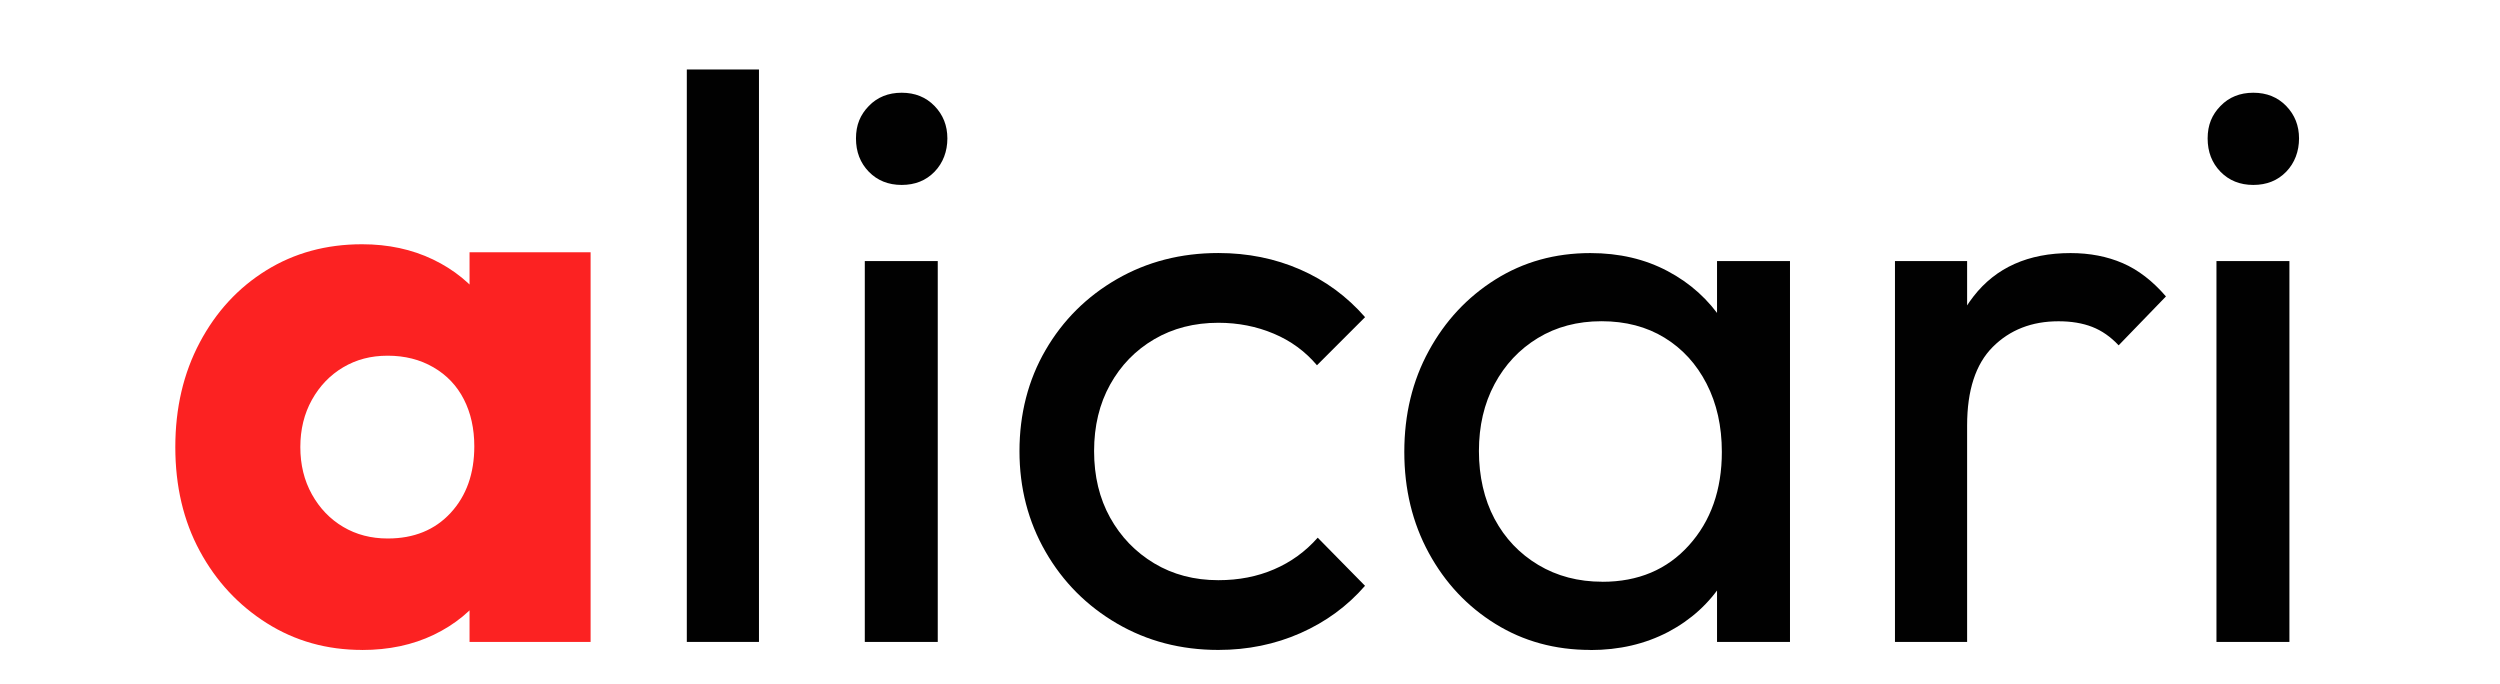
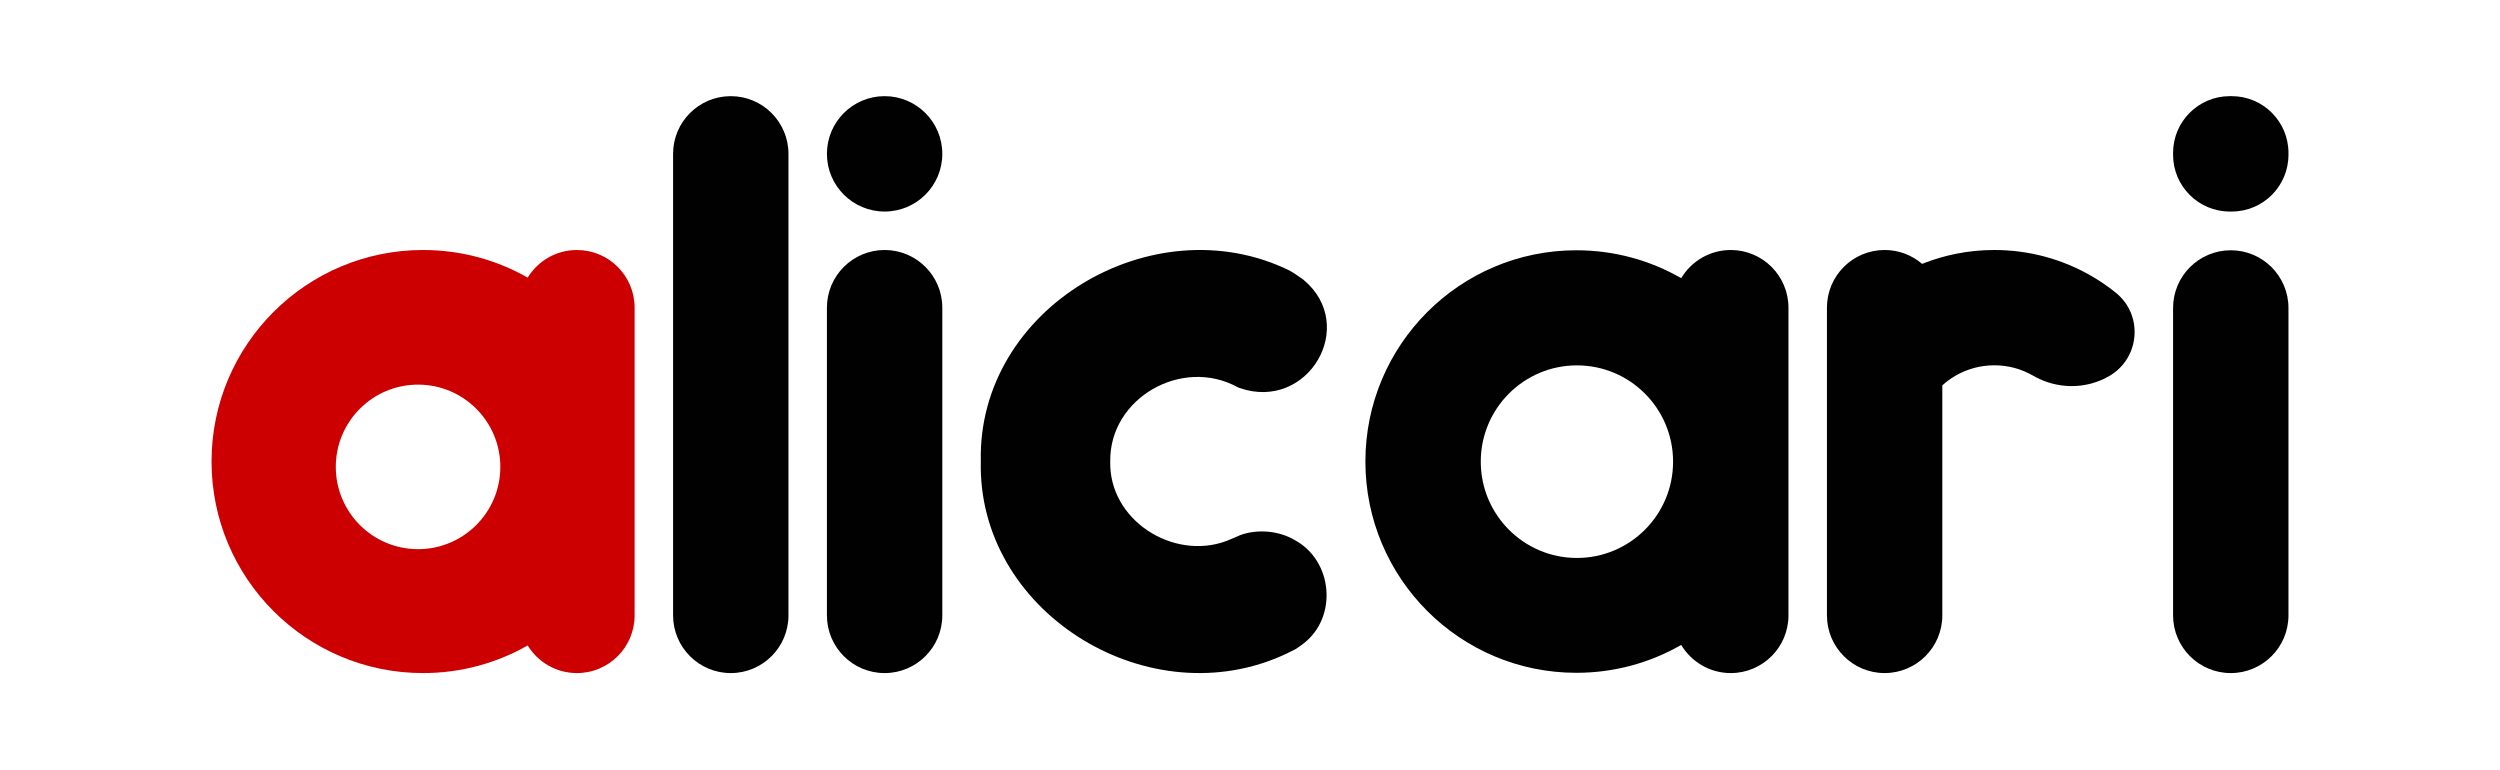
- <svg xmlns="http://www.w3.org/2000/svg" id="Capa_8" version="1.1" viewBox="0 0 467.74 127.95">
+ <svg xmlns="http://www.w3.org/2000/svg" id="Capa_11" version="1.1" viewBox="0 0 2600 800">
  <defs>
    <style>
      .st0 {
        fill: #010101;
      }

      .st1 {
-         fill: #fc2222;
+         fill: #cc0000;
      }
    </style>
  </defs>
-   <path class="st1" d="M67.75,121.6c-6.6,0-12.55-1.67-17.85-5.02-5.3-3.35-9.48-7.85-12.53-13.5-3.05-5.65-4.57-12.12-4.57-19.43s1.52-13.82,4.57-19.57c3.05-5.75,7.2-10.25,12.45-13.5,5.25-3.25,11.22-4.88,17.92-4.88,4.9,0,9.32.95,13.28,2.85,3.95,1.9,7.17,4.53,9.67,7.88,2.5,3.35,3.9,7.18,4.2,11.47v31.5c-.3,4.3-1.68,8.13-4.12,11.48-2.45,3.35-5.65,5.98-9.6,7.88-3.95,1.9-8.43,2.85-13.43,2.85ZM72.55,100.75c4.9,0,8.82-1.6,11.77-4.8,2.95-3.2,4.42-7.35,4.42-12.45,0-3.3-.65-6.23-1.95-8.78-1.3-2.55-3.2-4.55-5.7-6-2.5-1.45-5.35-2.17-8.55-2.17s-5.88.73-8.33,2.17c-2.45,1.45-4.4,3.48-5.85,6.08-1.45,2.6-2.17,5.55-2.17,8.85s.72,6.25,2.17,8.85c1.45,2.6,3.4,4.63,5.85,6.08,2.45,1.45,5.22,2.17,8.33,2.17ZM87.85,120.1v-19.65l3.45-17.85-3.45-17.55v-17.85h22.65v72.9h-22.65Z" />
-   <path class="st0" d="M128.5,120.1V13h13.5v107.1h-13.5Z" />
-   <path class="st0" d="M168.7,34.6c-2.5,0-4.55-.83-6.15-2.47-1.6-1.65-2.4-3.72-2.4-6.23s.8-4.42,2.4-6.07c1.6-1.65,3.65-2.48,6.15-2.48s4.55.83,6.15,2.48c1.6,1.65,2.4,3.67,2.4,6.07s-.8,4.58-2.4,6.23c-1.6,1.65-3.65,2.47-6.15,2.47ZM161.8,120.1V48.85h13.65v71.25h-13.65Z" />
-   <path class="st0" d="M227.95,121.6c-7,0-13.33-1.65-18.98-4.95-5.65-3.3-10.1-7.77-13.35-13.42-3.25-5.65-4.88-11.92-4.88-18.83s1.62-13.3,4.88-18.9c3.25-5.6,7.7-10.02,13.35-13.28,5.65-3.25,11.97-4.88,18.98-4.88,5.5,0,10.6,1.03,15.3,3.08,4.7,2.05,8.75,5.03,12.15,8.92l-9,9c-2.2-2.6-4.9-4.58-8.1-5.92-3.2-1.35-6.65-2.03-10.35-2.03-4.5,0-8.5,1.03-12,3.08-3.5,2.05-6.25,4.88-8.25,8.48-2,3.6-3,7.75-3,12.45s1,8.85,3,12.45c2,3.6,4.75,6.45,8.25,8.55,3.5,2.1,7.5,3.15,12,3.15,3.8,0,7.27-.67,10.42-2.03,3.15-1.35,5.87-3.32,8.17-5.92l8.85,9c-3.3,3.8-7.33,6.75-12.07,8.85-4.75,2.1-9.88,3.15-15.38,3.15Z" />
-   <path class="st0" d="M297.55,121.6c-6.6,0-12.53-1.62-17.78-4.88-5.25-3.25-9.4-7.67-12.45-13.27-3.05-5.6-4.58-11.9-4.58-18.9s1.52-13.3,4.58-18.9c3.05-5.6,7.2-10.05,12.45-13.35s11.17-4.95,17.78-4.95c5.4,0,10.22,1.12,14.47,3.38,4.25,2.25,7.67,5.35,10.28,9.3,2.6,3.95,4.05,8.53,4.35,13.73v21.45c-.3,5.1-1.72,9.65-4.28,13.65-2.55,4-5.98,7.12-10.27,9.38-4.3,2.25-9.15,3.38-14.55,3.38ZM299.8,108.85c6.7,0,12.1-2.27,16.2-6.83,4.1-4.55,6.15-10.37,6.15-17.47,0-4.8-.95-9.05-2.85-12.75-1.9-3.7-4.53-6.57-7.88-8.62-3.35-2.05-7.28-3.08-11.78-3.08s-8.47,1.05-11.92,3.15c-3.45,2.1-6.15,4.98-8.1,8.62-1.95,3.65-2.92,7.83-2.92,12.52s.98,9.03,2.92,12.68c1.95,3.65,4.67,6.52,8.18,8.62,3.5,2.1,7.5,3.15,12,3.15ZM321.25,120.1v-19.2l2.55-17.4-2.55-17.25v-17.4h13.65v71.25h-13.65Z" />
-   <path class="st0" d="M354.54,120.1V48.85h13.5v71.25h-13.5ZM368.04,79.6l-5.1-2.4c0-9.1,2.1-16.35,6.3-21.75,4.2-5.4,10.25-8.1,18.15-8.1,3.6,0,6.85.63,9.75,1.88,2.9,1.25,5.6,3.33,8.1,6.23l-8.85,9.15c-1.5-1.6-3.15-2.75-4.95-3.45-1.8-.7-3.9-1.05-6.3-1.05-5,0-9.1,1.6-12.3,4.8s-4.8,8.1-4.8,14.7Z" />
-   <path class="st0" d="M421.59,34.6c-2.5,0-4.55-.83-6.15-2.47-1.6-1.65-2.4-3.72-2.4-6.23s.8-4.42,2.4-6.07c1.6-1.65,3.65-2.48,6.15-2.48s4.55.83,6.15,2.48c1.6,1.65,2.4,3.67,2.4,6.07s-.8,4.58-2.4,6.23c-1.6,1.65-3.65,2.47-6.15,2.47ZM414.69,120.1V48.85h13.65v71.25h-13.65Z" />
+   <path class="st1" d="M600,260h0c-21.68,0-40.68,11.5-51.22,28.74-32.08-18.29-69.21-28.74-108.78-28.74-121.5,0-220,98.5-220,220s98.5,220,220,220c39.57,0,76.7-10.45,108.78-28.74,10.54,17.24,29.54,28.74,51.22,28.74h0c33.14,0,60-26.86,60-60v-320c0-33.14-26.86-60-60-60ZM434.78,571.13c-47.25,0-85.56-38.31-85.56-85.56s38.31-85.56,85.56-85.56,85.56,38.31,85.56,85.56-38.3,85.56-85.56,85.56Z" />
+   <path class="st0" d="M1800,260h0c-21.91,0-41.07,11.75-51.54,29.29-32.12-18.45-69.35-29.01-109.03-29.01-121.18,0-219.42,98.37-219.42,219.72s98.24,219.72,219.42,219.72c39.69,0,76.91-10.55,109.03-29.01,10.47,17.54,29.63,29.29,51.54,29.29h0c33.14,0,60-26.86,60-60v-320c0-33.14-26.86-60-60-60ZM1640,580.27c-55.23,0-100-44.83-100-100.14s44.77-100.14,100-100.14,100,44.83,100,100.14-44.77,100.14-100,100.14Z" />
+   <rect class="st0" x="700" y="100" width="120" height="600" rx="60" ry="60" />
+   <rect class="st0" x="860" y="260" width="120" height="440" rx="60" ry="60" />
+   <rect class="st0" x="860" y="100" width="120" height="120" rx="60" ry="60" />
+   <rect class="st0" x="2260" y="260.28" width="120" height="439.72" rx="60" ry="60" />
+   <rect class="st0" x="2260" y="100" width="120" height="120" rx="59" ry="59" />
+   <path class="st0" d="M2200.32,304.32c-8.13-6.54-16.79-12.46-25.9-17.68-29.52-16.94-63.77-26.64-100.3-26.64-.09,0-.17,0-.25,0-26.46.03-51.72,5.16-74.85,14.43-10.49-8.99-24.11-14.44-39.01-14.44h0c-33.14,0-60,26.86-60,60v320c0,33.14,26.86,60,60,60h0c33.14,0,60-26.86,60-60v-239.21c4.2-3.81,8.8-7.19,13.74-10.05,11.8-6.83,25.5-10.78,40.12-10.82.09,0,.17,0,.25,0,14.57,0,28.21,3.87,39.99,10.61.12.07.24.14.37.21,24.4,14.12,54.43,14.55,78.88.51h0c32.3-18.55,35.97-63.61,6.96-86.92Z" />
+   <path class="st0" d="M1346.25,561.51c-16.11-9.5-38.63-11.59-56.53-4.94,0,0-9.52,4.3-14.25,6.06-55.47,20.66-122.48-21.82-120.82-82.97-.81-65.73,74.84-108.83,132.66-76.88.6.33,1.94.77,1.94.77,71.01,24.68,123.7-64.93,66.38-112.57,0,0-10.23-7.57-15.84-10.26-141.41-67.99-323.35,39.88-319.74,198.95-3.81,154.79,169.16,263.59,310.29,203.54,5.33-2.27,10.61-4.78,15.84-7.53l.06.1c3.42-1.99,9.77-6.77,9.77-6.77,35.46-27.71,30.06-86.3-9.77-107.49Z" />
</svg>
